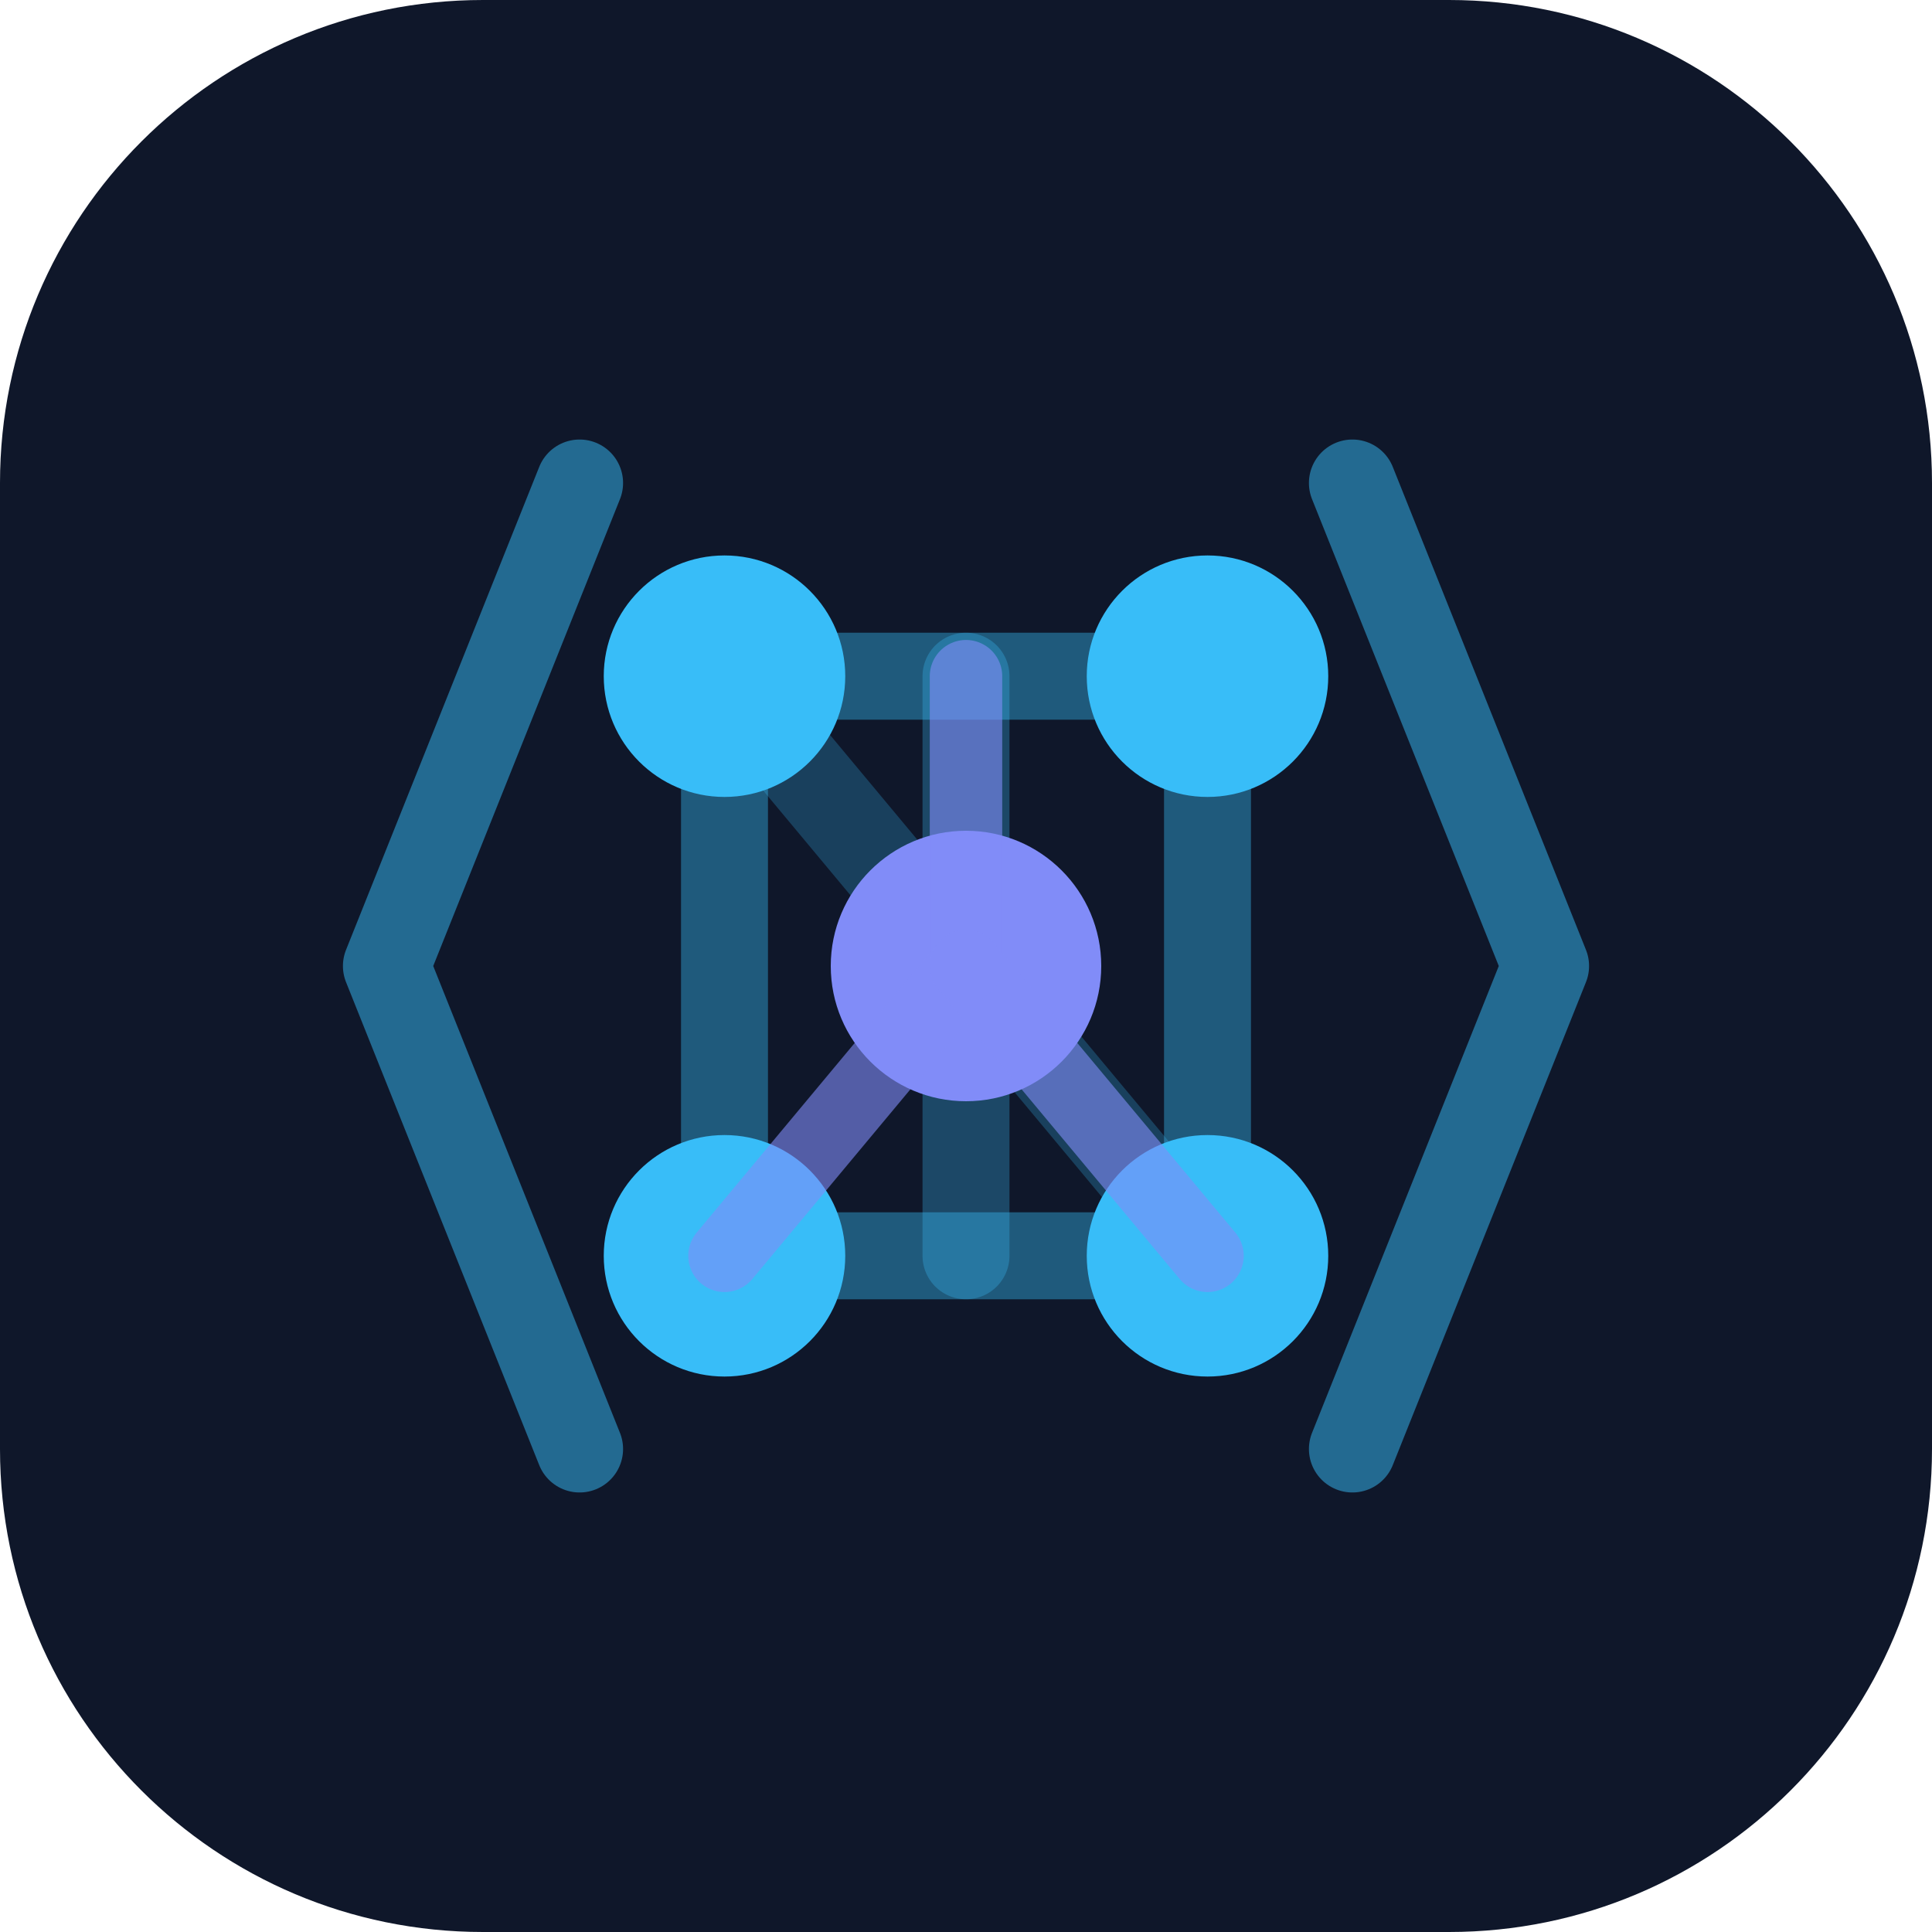
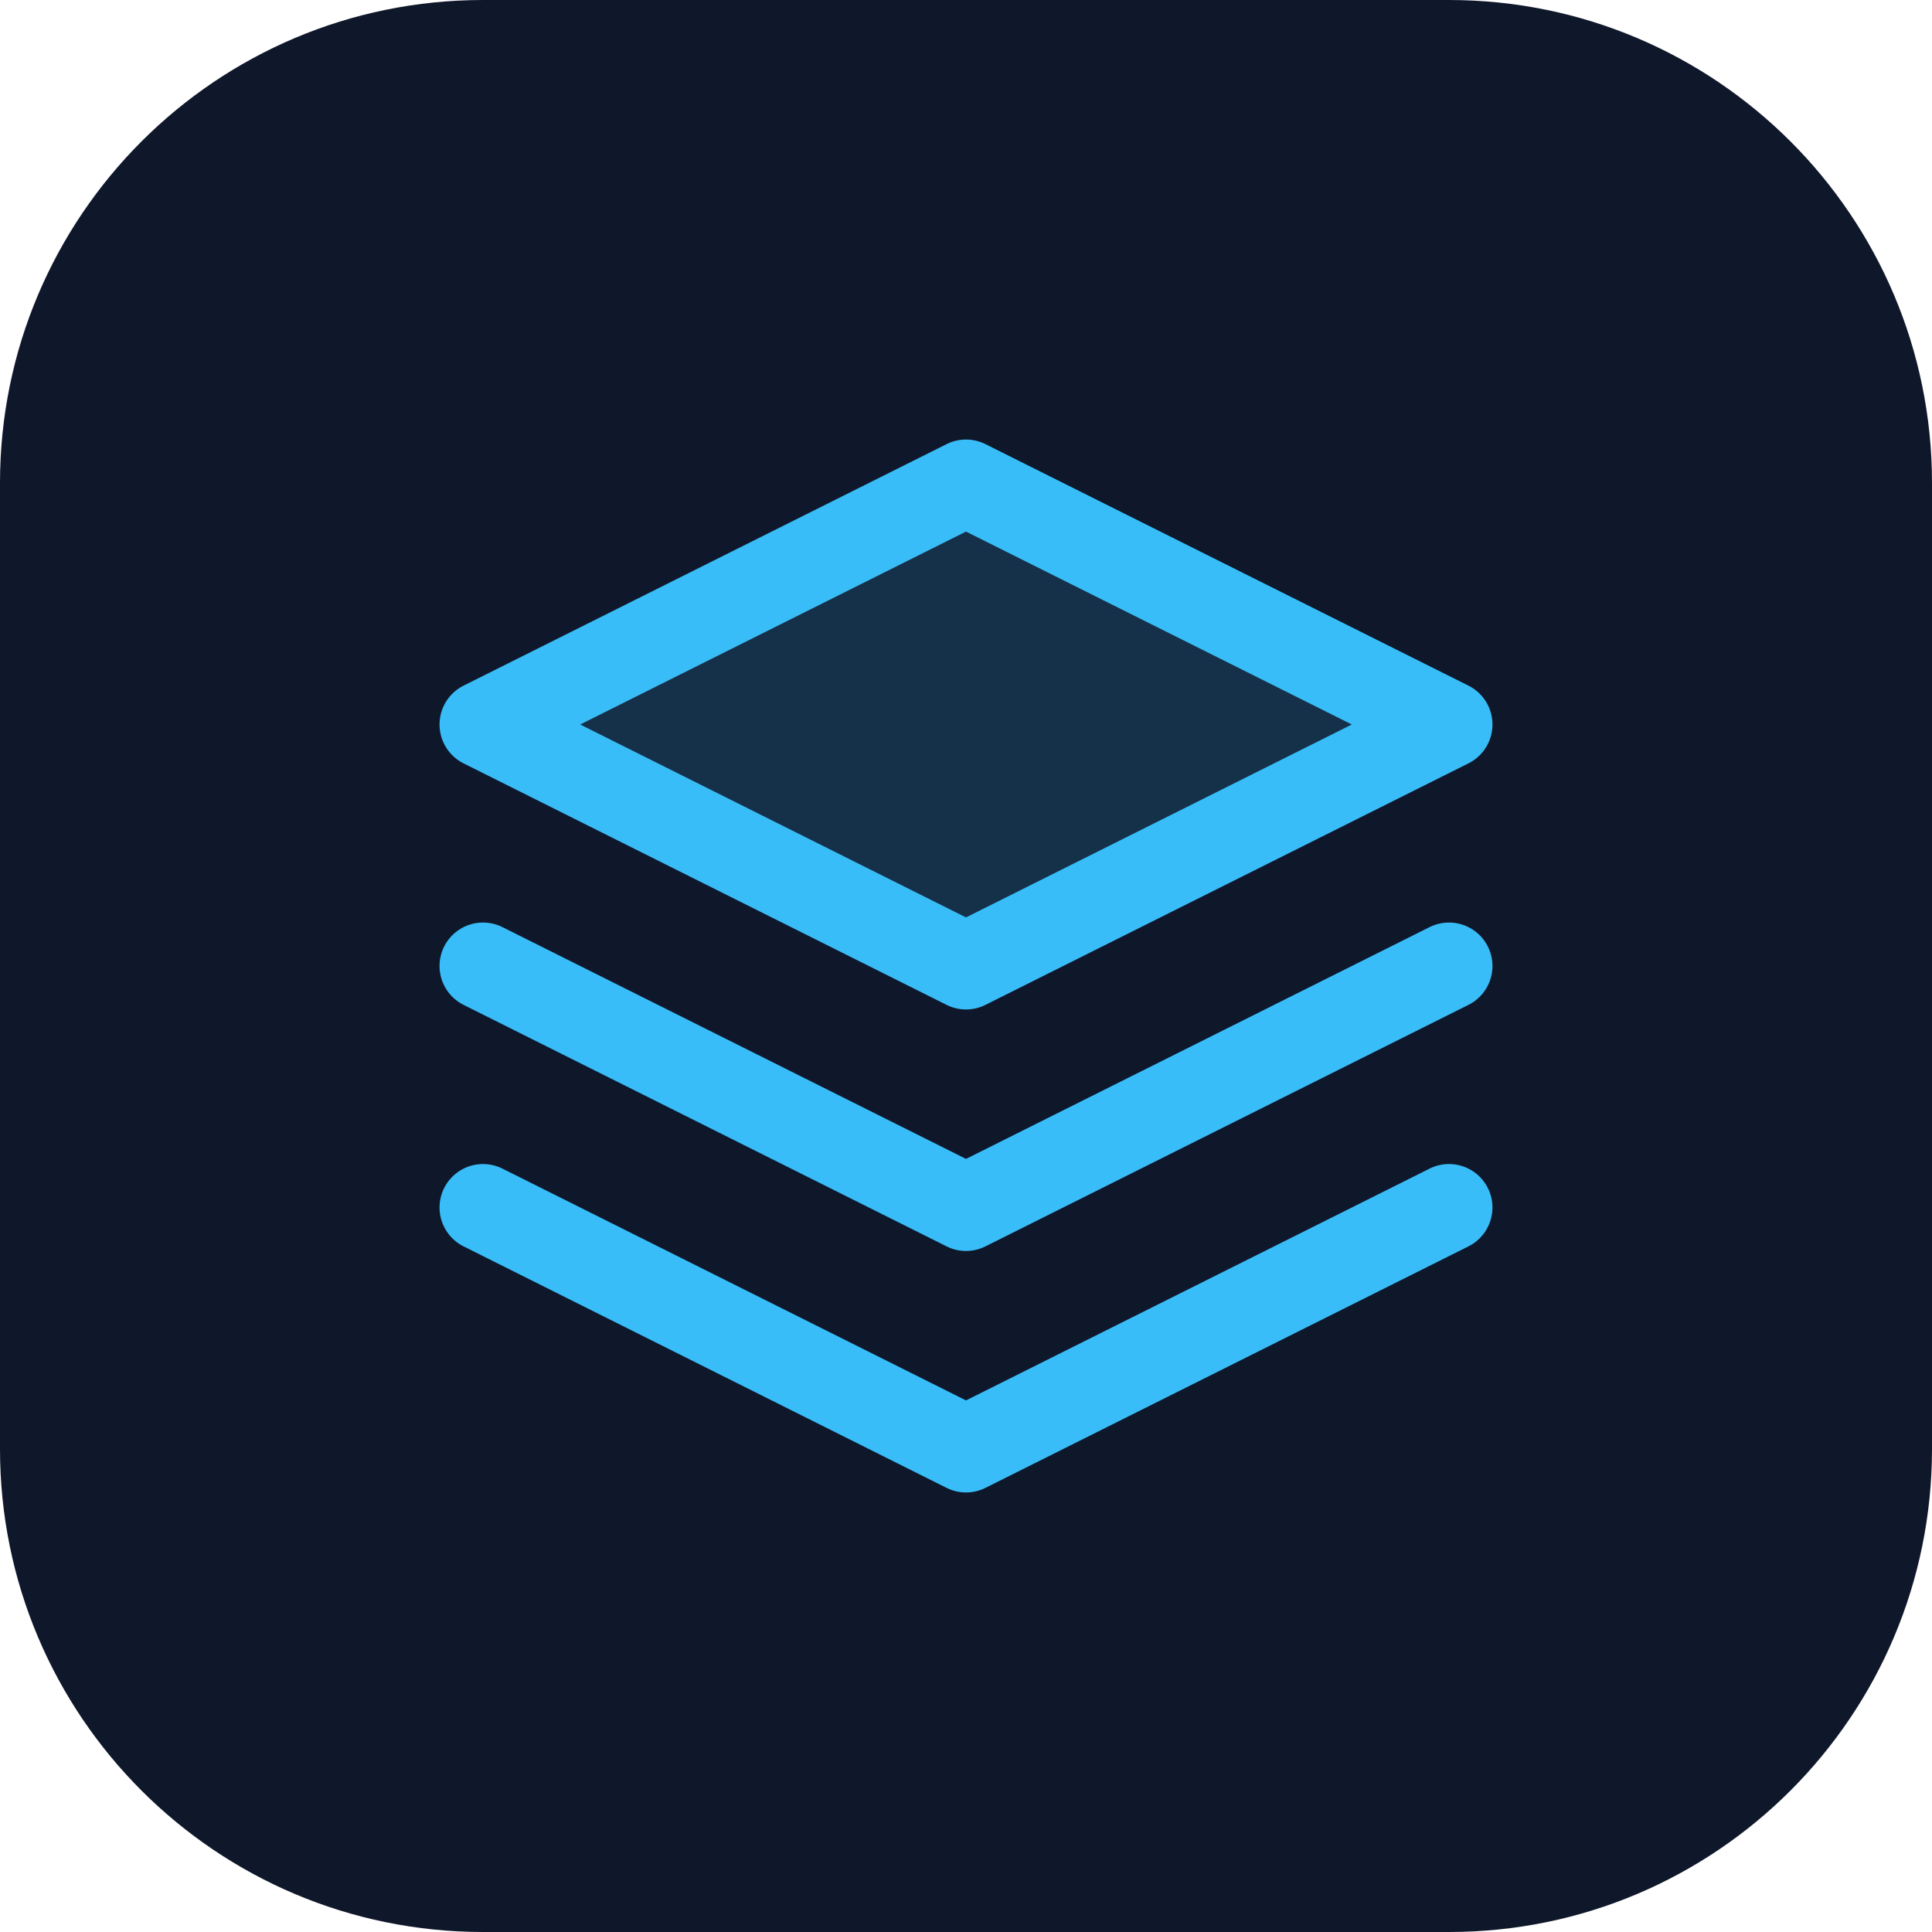
<svg xmlns="http://www.w3.org/2000/svg" viewBox="0 0 40 40" fill="none">
  <rect width="40" height="40" rx="10" fill="#0F172A" />
-   <g stroke="#38BDF8" stroke-width="1.8" stroke-linecap="round" stroke-linejoin="round">
-     <path d="M12 10L8 20L12 30" opacity="0.5" />
-     <path d="M28 10L32 20L28 30" opacity="0.5" />
-     <line x1="15" y1="14" x2="25" y2="14" opacity="0.4" />
-     <line x1="15" y1="14" x2="15" y2="26" opacity="0.4" />
-     <line x1="25" y1="14" x2="25" y2="26" opacity="0.4" />
-     <line x1="15" y1="26" x2="25" y2="26" opacity="0.4" />
-     <line x1="15" y1="14" x2="25" y2="26" opacity="0.25" />
-     <line x1="20" y1="14" x2="20" y2="26" opacity="0.3" />
+   <g transform="translate(8, 8)" fill="none" stroke="#38BDF8" stroke-width="1.8" stroke-linecap="round" stroke-linejoin="round">
+     <path d="M12 2L2 7l10 5 10-5-10-5z" fill="#38BDF8" fill-opacity="0.15" />
+     <path d="M2 17l10 5 10-5" />
+     <path d="M2 12l10 5 10-5" />
  </g>
-   <circle cx="15" cy="14" r="2.5" fill="#38BDF8" />
-   <circle cx="25" cy="14" r="2.5" fill="#38BDF8" />
-   <circle cx="20" cy="20" r="2.8" fill="#818CF8" />
-   <circle cx="15" cy="26" r="2.5" fill="#38BDF8" />
-   <circle cx="25" cy="26" r="2.5" fill="#38BDF8" />
-   <line x1="20" y1="14" x2="20" y2="20" stroke="#818CF8" stroke-width="1.5" stroke-linecap="round" opacity="0.6" />
-   <line x1="15" y1="26" x2="20" y2="20" stroke="#818CF8" stroke-width="1.5" stroke-linecap="round" opacity="0.6" />
-   <line x1="25" y1="26" x2="20" y2="20" stroke="#818CF8" stroke-width="1.5" stroke-linecap="round" opacity="0.6" />
</svg>
